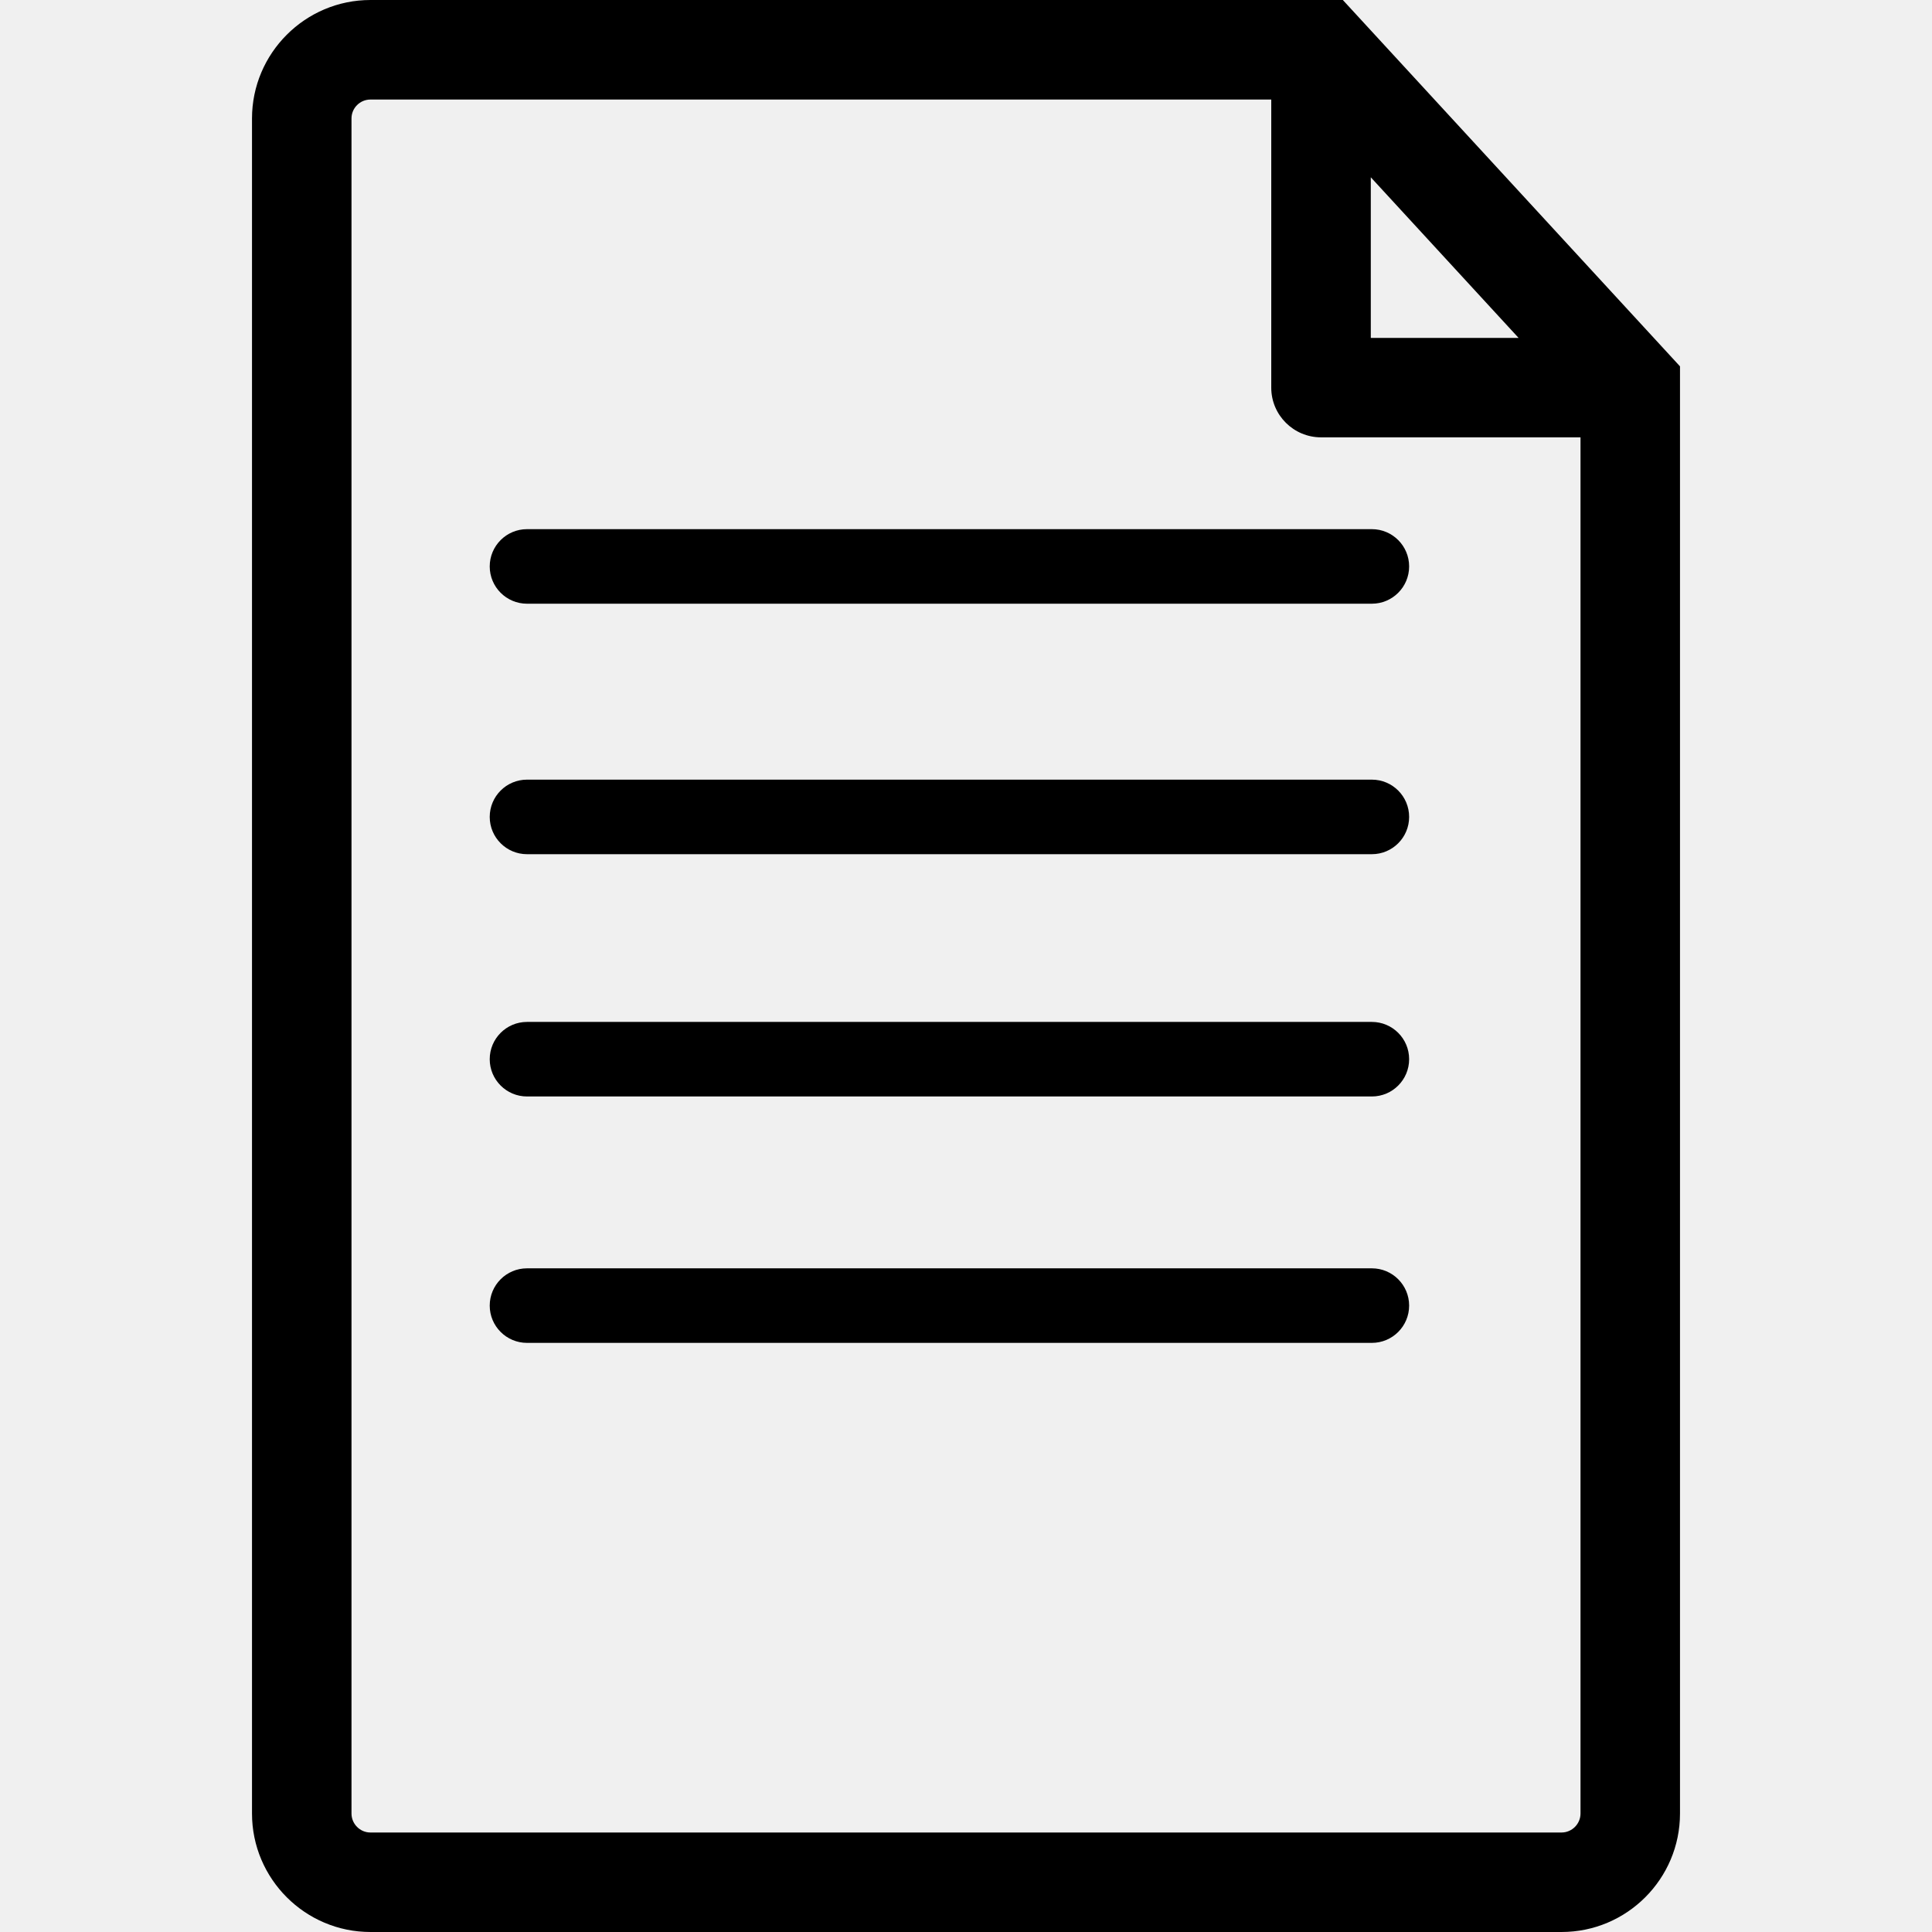
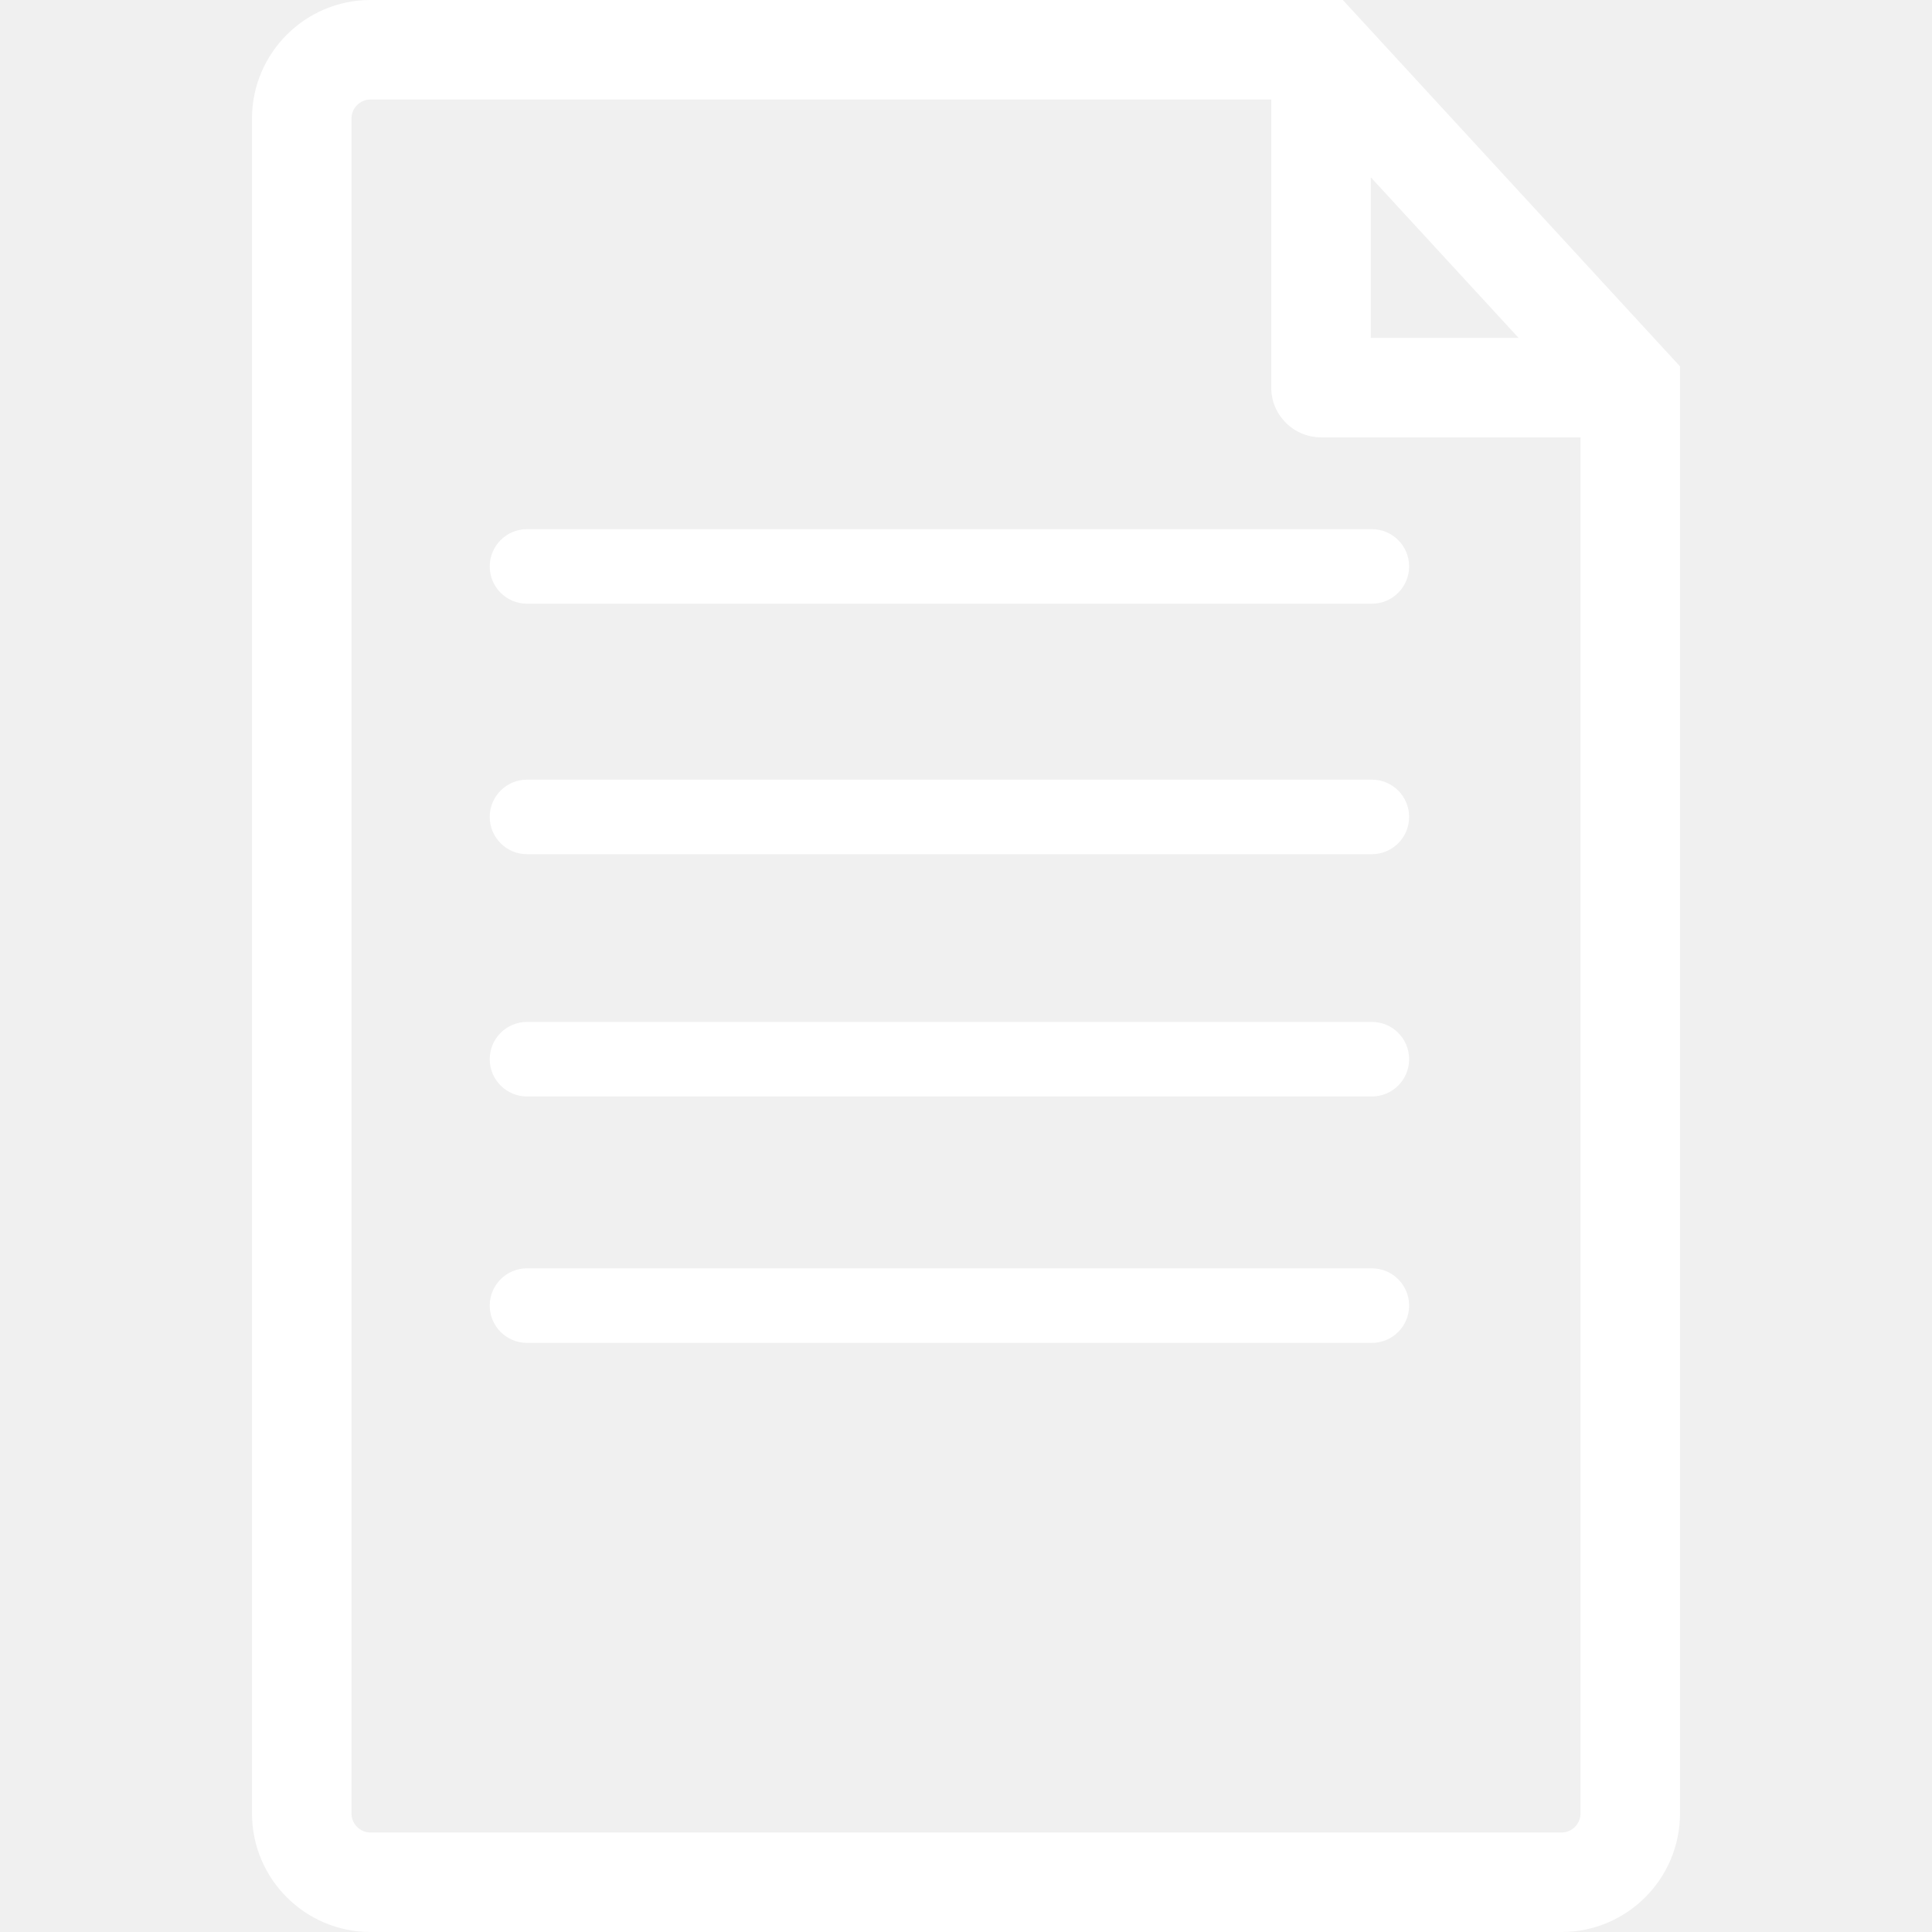
- <svg xmlns="http://www.w3.org/2000/svg" version="1.1" id="Capa_1" x="0px" y="0px" width="470.586px" height="470.586px" viewBox="0 0 470.586 470.586" style="enable-background:new 0 0 470.586 470.586;" xml:space="preserve">
+ <svg xmlns="http://www.w3.org/2000/svg" version="1.1" id="Capa_1" x="0px" y="0px" fill="#fff" width="58px" height="58px" viewBox="0 0 470.586 470.586" style="enable-background:new 0 0 470.586 470.586;" xml:space="preserve">
  <g>
    <path d="M327.081,0H90.234C74.331,0,61.381,12.959,61.381,28.859v412.863c0,15.924,12.95,28.863,28.853,28.863H380.35   c15.917,0,28.855-12.939,28.855-28.863V89.234L327.081,0z M333.891,43.184l35.996,39.121h-35.996V43.184z M384.972,441.723   c0,2.542-2.081,4.629-4.635,4.629H90.234c-2.55,0-4.619-2.087-4.619-4.629V28.859c0-2.548,2.069-4.613,4.619-4.613h219.411v70.181   c0,6.682,5.443,12.099,12.129,12.099h63.198V441.723z M128.364,128.89H334.15c5.013,0,9.079,4.066,9.079,9.079   c0,5.013-4.066,9.079-9.079,9.079H128.364c-5.012,0-9.079-4.066-9.079-9.079C119.285,132.957,123.352,128.89,128.364,128.89z    M343.229,198.98c0,5.012-4.066,9.079-9.079,9.079H128.364c-5.012,0-9.079-4.066-9.079-9.079s4.067-9.079,9.079-9.079H334.15   C339.163,189.901,343.229,193.968,343.229,198.98z M343.229,257.993c0,5.013-4.066,9.079-9.079,9.079H128.364   c-5.012,0-9.079-4.066-9.079-9.079s4.067-9.079,9.079-9.079H334.15C339.163,248.914,343.229,252.98,343.229,257.993z    M343.229,318.011c0,5.013-4.066,9.079-9.079,9.079H128.364c-5.012,0-9.079-4.066-9.079-9.079s4.067-9.079,9.079-9.079H334.15   C339.163,308.932,343.229,312.998,343.229,318.011z" />
  </g>
  <g>
</g>
  <g>
</g>
  <g>
</g>
  <g>
</g>
  <g>
</g>
  <g>
</g>
  <g>
</g>
  <g>
</g>
  <g>
</g>
  <g>
</g>
  <g>
</g>
  <g>
</g>
  <g>
</g>
  <g>
</g>
  <g>
</g>
</svg>
